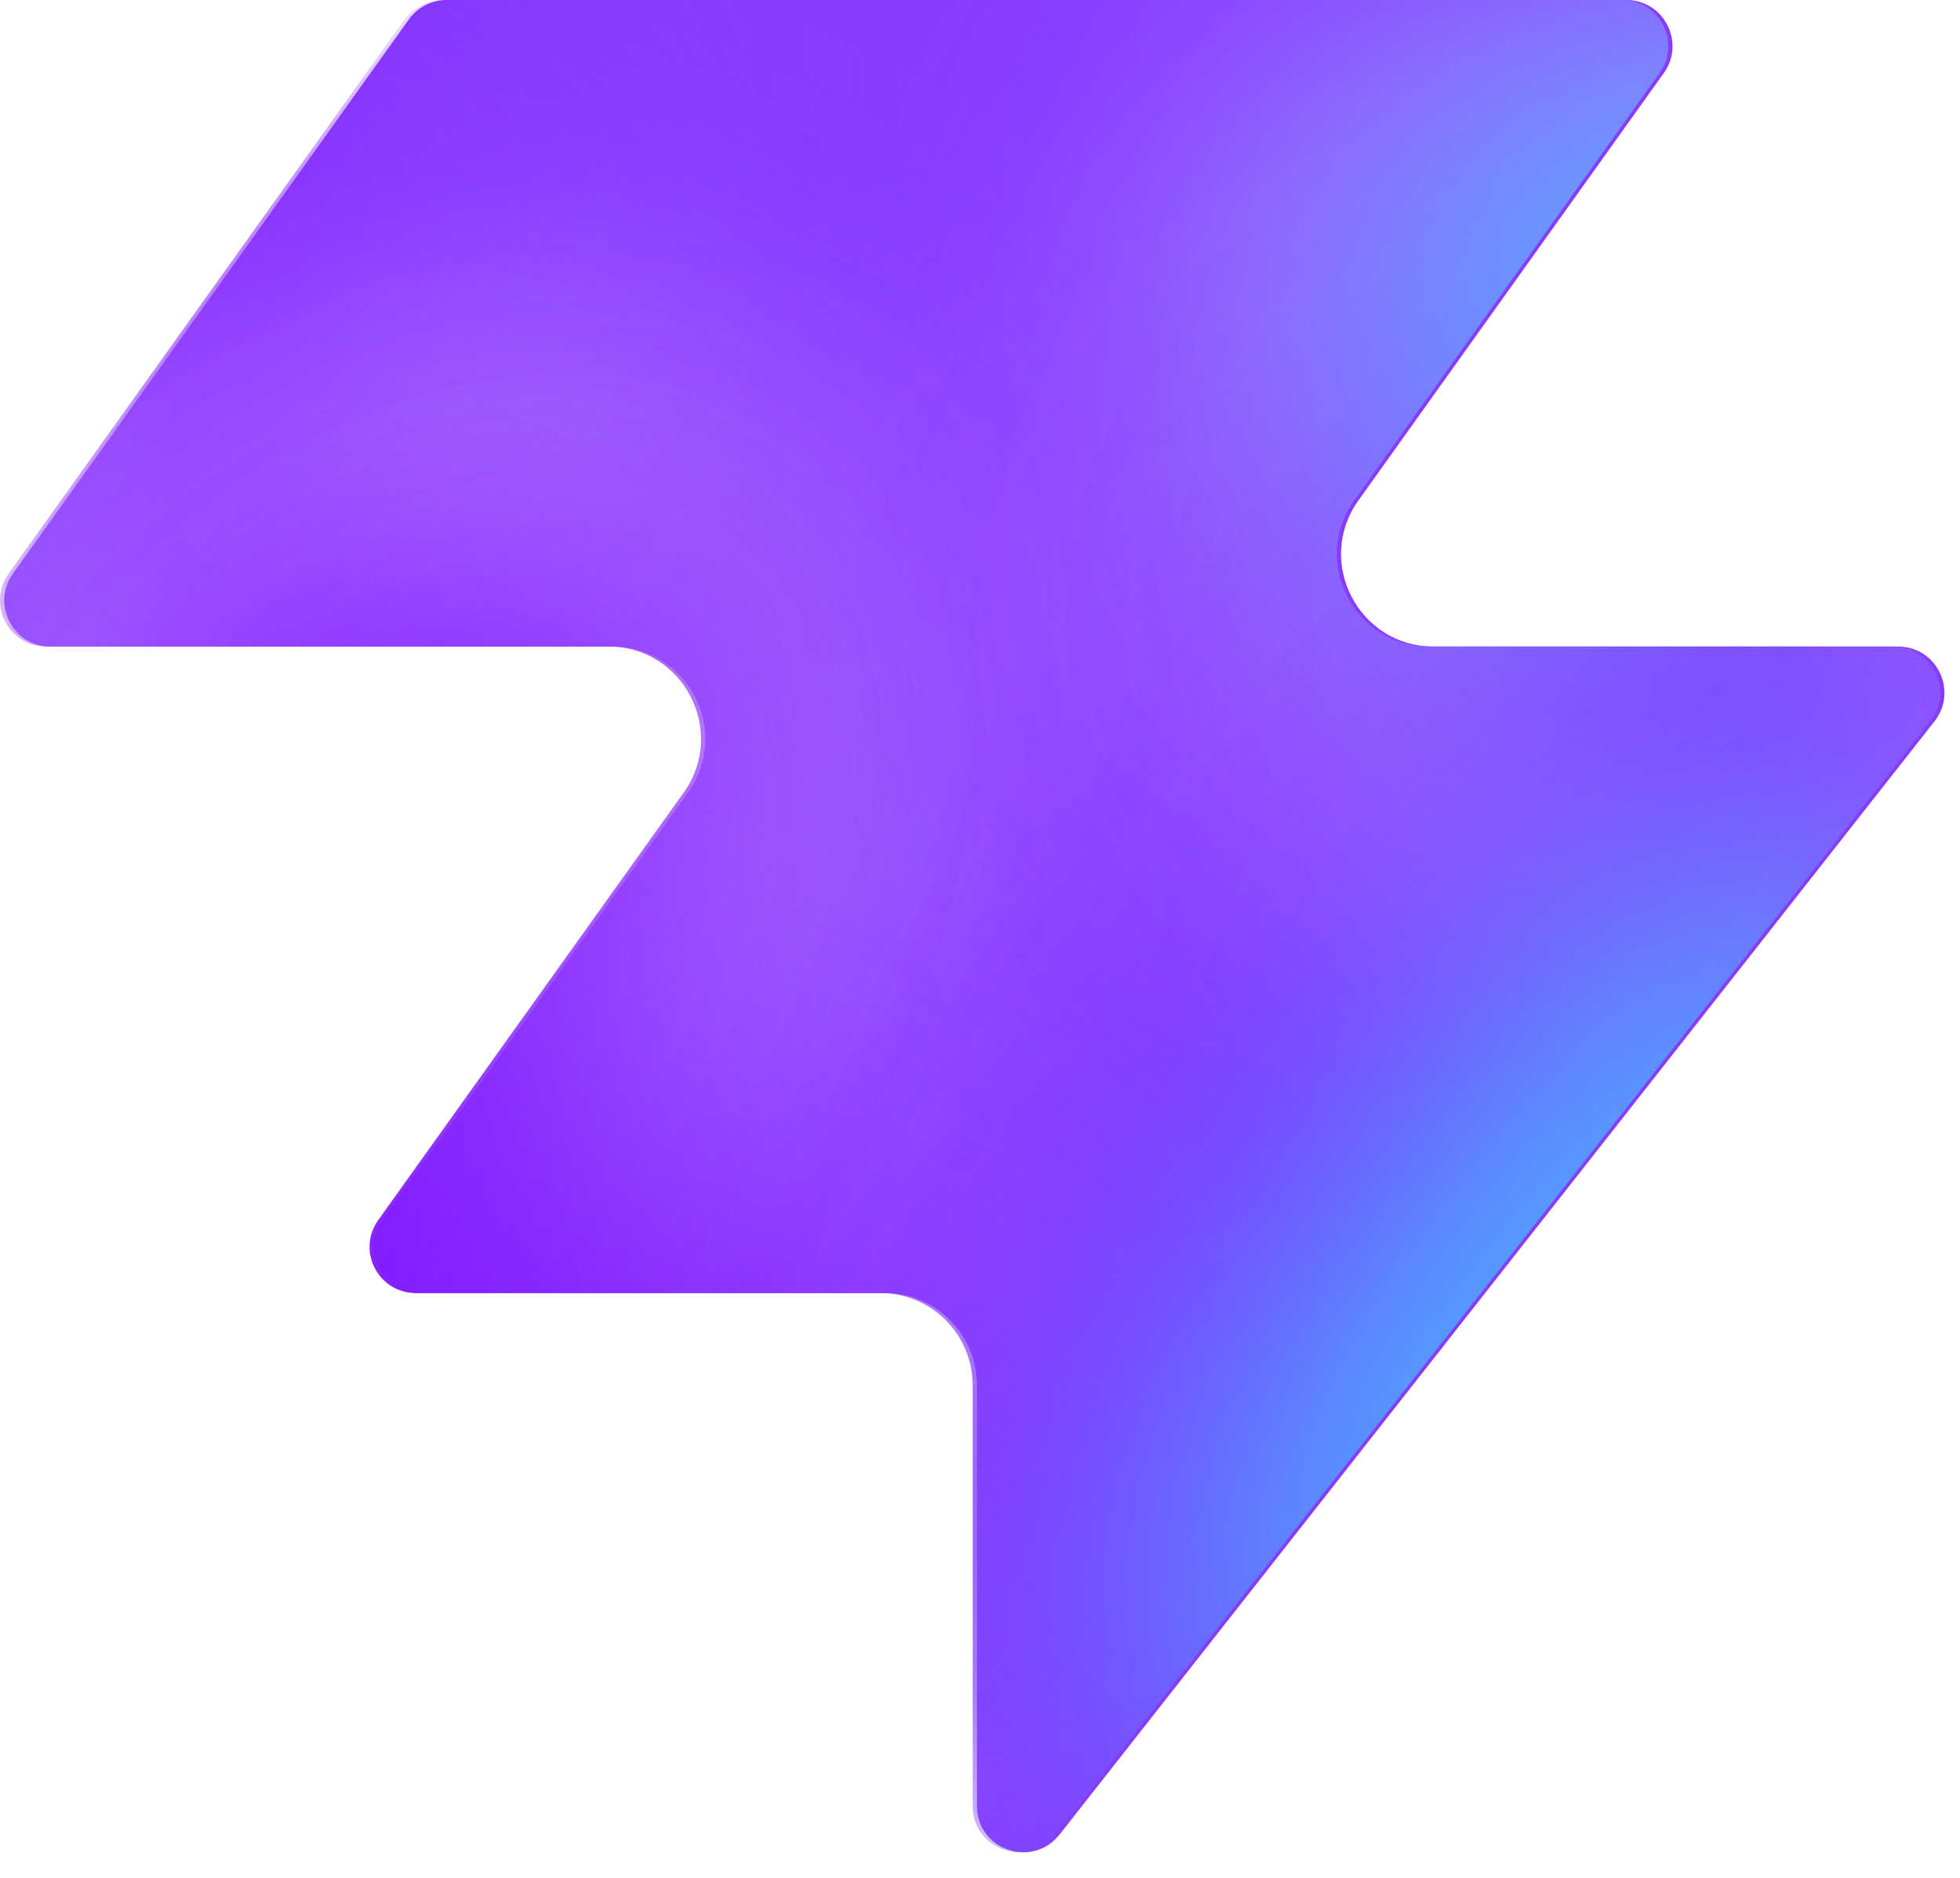
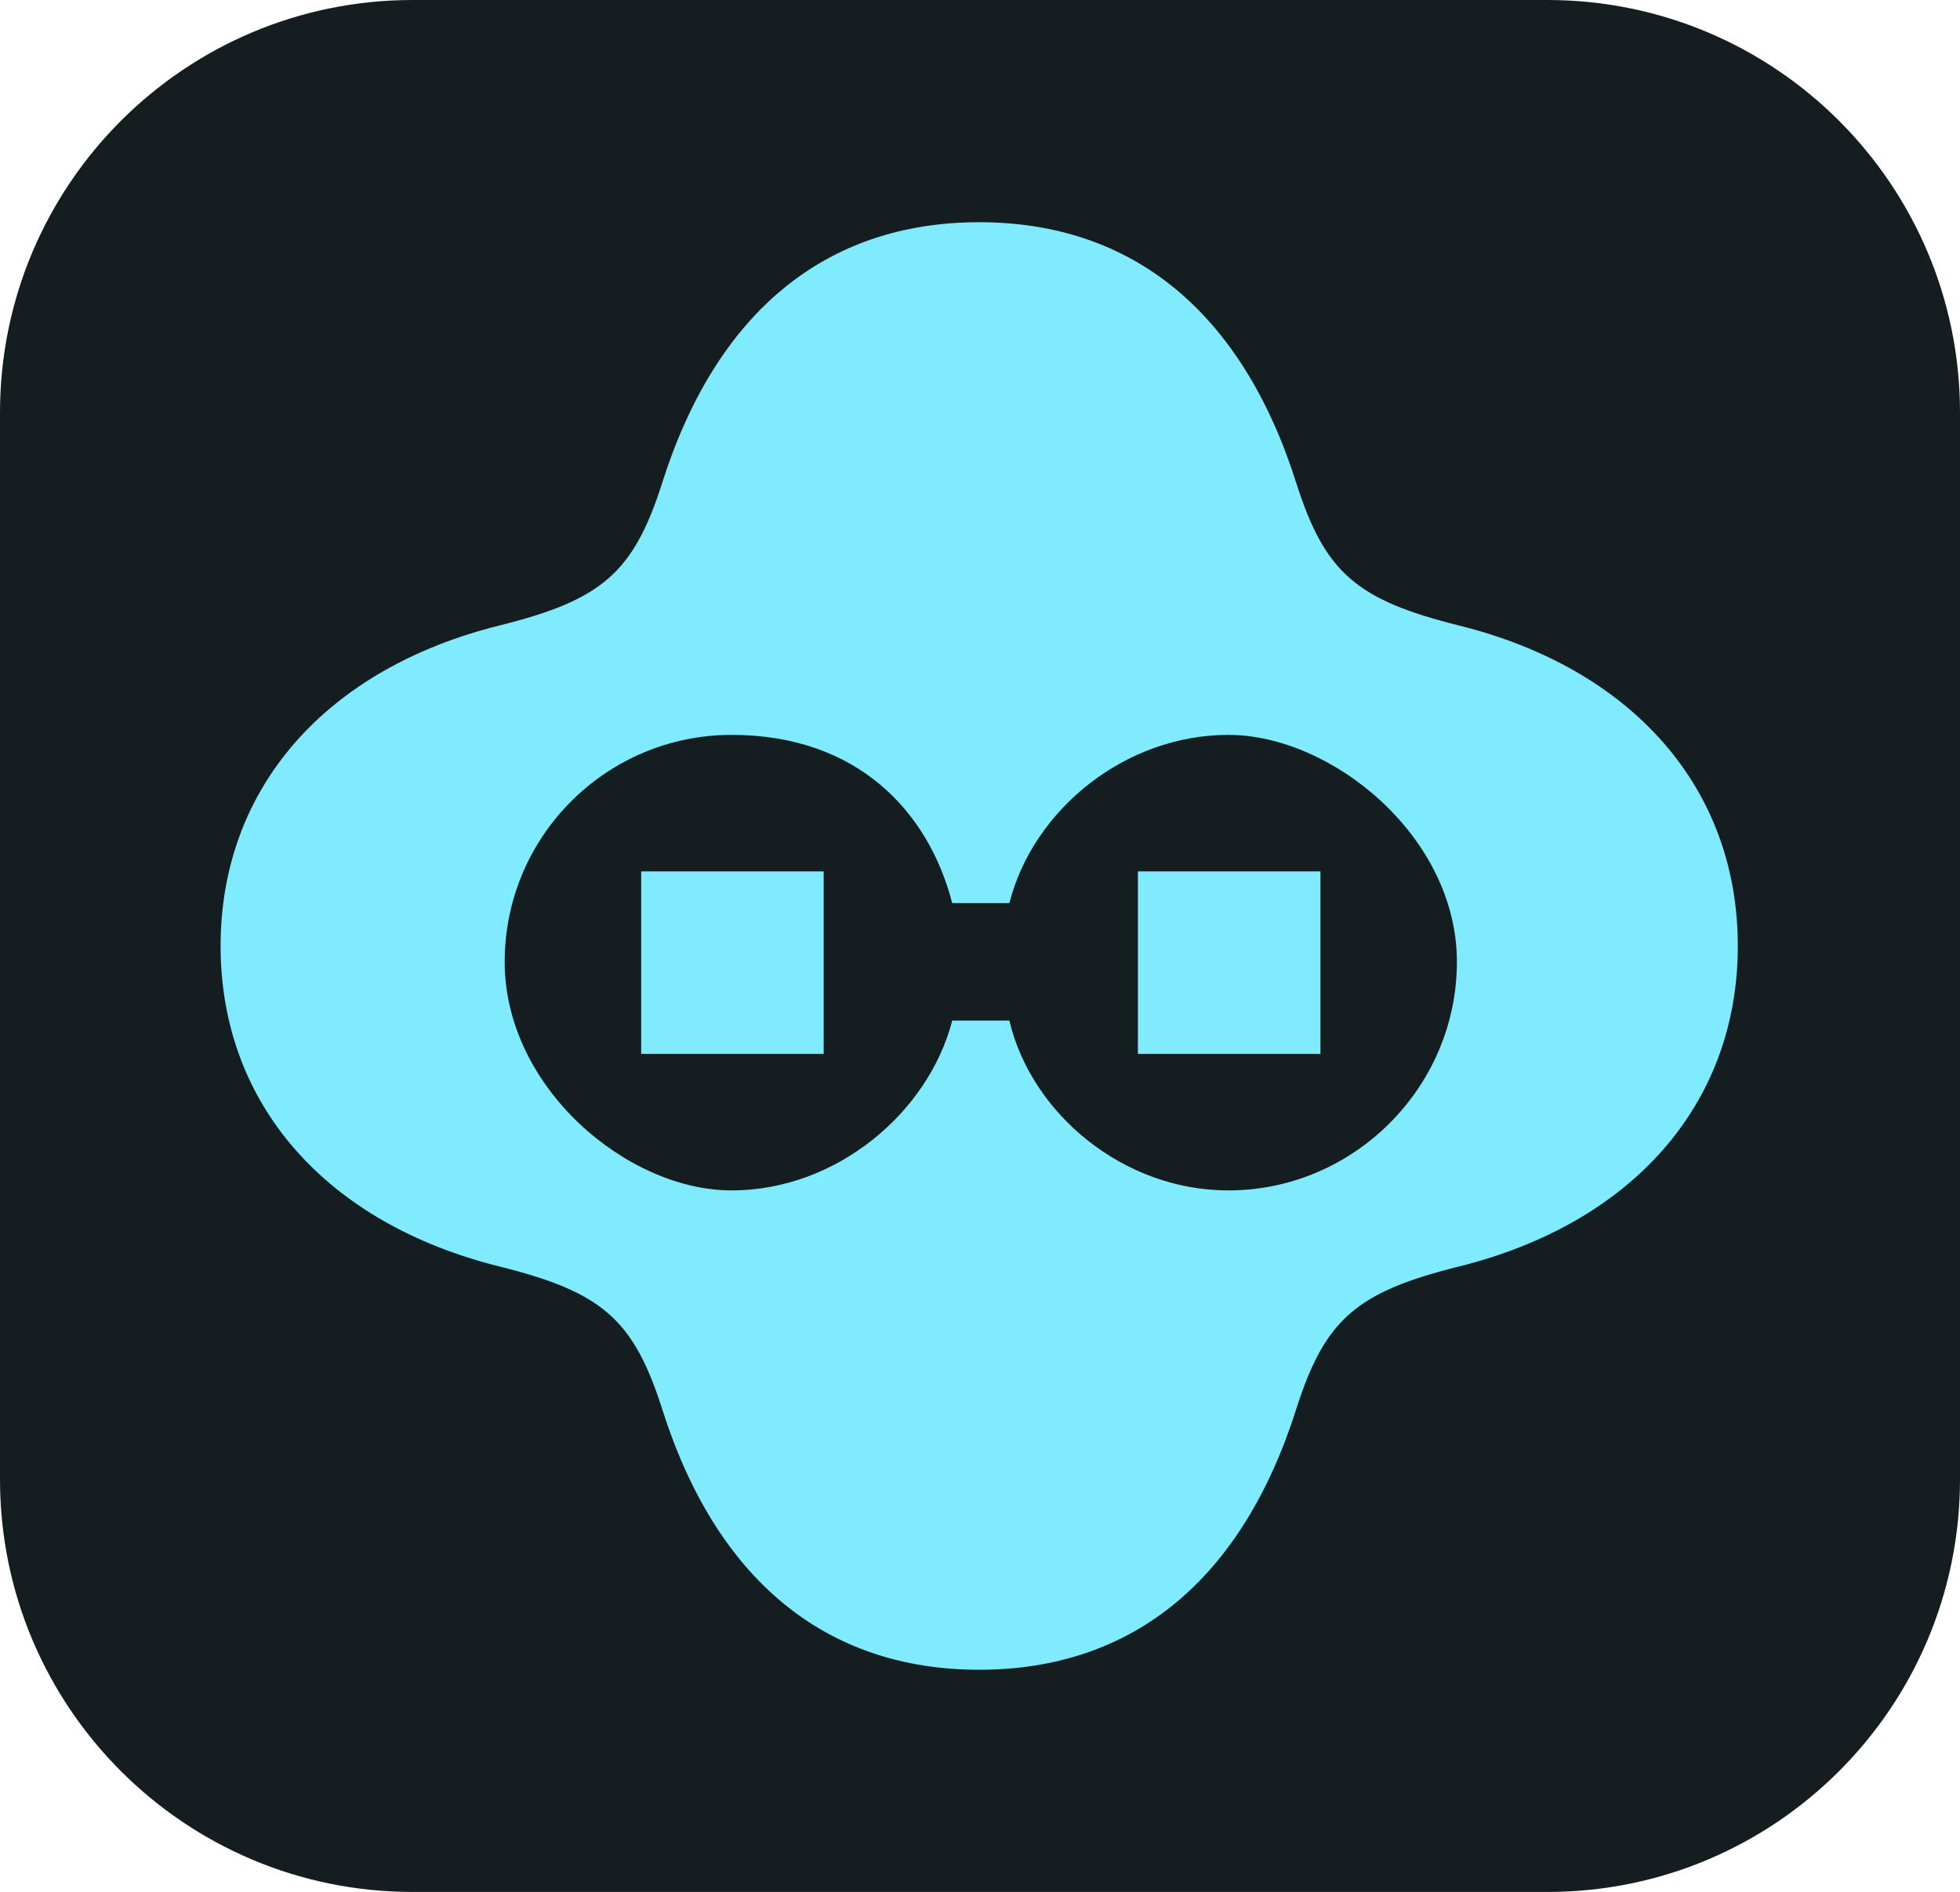
- <svg xmlns="http://www.w3.org/2000/svg" width="48" height="46" fill="none" viewBox="0 0 48 46">
-   <path fill="#863bff" d="M25.946 44.938c-.664.845-2.021.375-2.021-.698V33.937a2.26 2.26 0 0 0-2.262-2.262H10.287c-.92 0-1.456-1.04-.92-1.788l7.48-10.471c1.07-1.497 0-3.578-1.842-3.578H1.237c-.92 0-1.456-1.04-.92-1.788L10.013.474c.214-.297.556-.474.92-.474h28.894c.92 0 1.456 1.04.92 1.788l-7.48 10.471c-1.07 1.498 0 3.579 1.842 3.579h11.377c.943 0 1.473 1.088.89 1.83L25.947 44.94z" style="fill:#863bff;fill:color(display-p3 .525 .23 1);fill-opacity:1" />
-   <mask id="a" width="48" height="46" x="0" y="0" maskUnits="userSpaceOnUse" style="mask-type:alpha">
-     <path fill="#000" d="M25.842 44.938c-.664.844-2.021.375-2.021-.698V33.937a2.26 2.26 0 0 0-2.262-2.262H10.183c-.92 0-1.456-1.04-.92-1.788l7.48-10.471c1.07-1.498 0-3.579-1.842-3.579H1.133c-.92 0-1.456-1.04-.92-1.787L9.91.473c.214-.297.556-.474.92-.474h28.894c.92 0 1.456 1.04.92 1.788l-7.48 10.471c-1.07 1.498 0 3.578 1.842 3.578h11.377c.943 0 1.473 1.088.89 1.832L25.843 44.94z" style="fill:#000;fill-opacity:1" />
-   </mask>
-   <g mask="url(#a)">
-     <g filter="url(#b)">
-       <ellipse cx="5.508" cy="14.704" fill="#ede6ff" rx="5.508" ry="14.704" style="fill:#ede6ff;fill:color(display-p3 .927 .903 1);fill-opacity:1" transform="matrix(.00324 1 1 -.00324 -4.47 31.516)" />
-     </g>
-     <g filter="url(#c)">
-       <ellipse cx="10.399" cy="29.851" fill="#ede6ff" rx="10.399" ry="29.851" style="fill:#ede6ff;fill:color(display-p3 .927 .903 1);fill-opacity:1" transform="matrix(.00324 1 1 -.00324 -39.328 7.883)" />
-     </g>
-     <g filter="url(#d)">
-       <ellipse cx="5.508" cy="30.487" fill="#7e14ff" rx="5.508" ry="30.487" style="fill:#7e14ff;fill:color(display-p3 .492 .077 1);fill-opacity:1" transform="rotate(89.814 -25.913 -14.639)scale(1 -1)" />
-     </g>
-     <g filter="url(#e)">
-       <ellipse cx="5.508" cy="30.599" fill="#7e14ff" rx="5.508" ry="30.599" style="fill:#7e14ff;fill:color(display-p3 .492 .077 1);fill-opacity:1" transform="rotate(89.814 -32.644 -3.334)scale(1 -1)" />
-     </g>
-     <g filter="url(#f)">
-       <ellipse cx="5.508" cy="30.599" fill="#7e14ff" rx="5.508" ry="30.599" style="fill:#7e14ff;fill:color(display-p3 .492 .077 1);fill-opacity:1" transform="matrix(.00324 1 1 -.00324 -34.34 30.47)" />
-     </g>
-     <g filter="url(#g)">
-       <ellipse cx="14.072" cy="22.078" fill="#ede6ff" rx="14.072" ry="22.078" style="fill:#ede6ff;fill:color(display-p3 .927 .903 1);fill-opacity:1" transform="rotate(93.35 24.506 48.493)scale(-1 1)" />
-     </g>
-     <g filter="url(#h)">
-       <ellipse cx="3.47" cy="21.501" fill="#7e14ff" rx="3.47" ry="21.501" style="fill:#7e14ff;fill:color(display-p3 .492 .077 1);fill-opacity:1" transform="rotate(89.009 28.708 47.59)scale(-1 1)" />
-     </g>
-     <g filter="url(#i)">
-       <ellipse cx="3.47" cy="21.501" fill="#7e14ff" rx="3.47" ry="21.501" style="fill:#7e14ff;fill:color(display-p3 .492 .077 1);fill-opacity:1" transform="rotate(89.009 28.708 47.59)scale(-1 1)" />
-     </g>
-     <g filter="url(#j)">
-       <ellipse cx=".387" cy="8.972" fill="#7e14ff" rx="4.407" ry="29.108" style="fill:#7e14ff;fill:color(display-p3 .492 .077 1);fill-opacity:1" transform="rotate(39.51 .387 8.972)" />
-     </g>
-     <g filter="url(#k)">
-       <ellipse cx="47.523" cy="-6.092" fill="#7e14ff" rx="4.407" ry="29.108" style="fill:#7e14ff;fill:color(display-p3 .492 .077 1);fill-opacity:1" transform="rotate(37.892 47.523 -6.092)" />
-     </g>
-     <g filter="url(#l)">
-       <ellipse cx="41.412" cy="6.333" fill="#47bfff" rx="5.971" ry="9.665" style="fill:#47bfff;fill:color(display-p3 .28 .748 1);fill-opacity:1" transform="rotate(37.892 41.412 6.333)" />
-     </g>
-     <g filter="url(#m)">
-       <ellipse cx="-1.879" cy="38.332" fill="#7e14ff" rx="4.407" ry="29.108" style="fill:#7e14ff;fill:color(display-p3 .492 .077 1);fill-opacity:1" transform="rotate(37.892 -1.88 38.332)" />
-     </g>
-     <g filter="url(#n)">
-       <ellipse cx="-1.879" cy="38.332" fill="#7e14ff" rx="4.407" ry="29.108" style="fill:#7e14ff;fill:color(display-p3 .492 .077 1);fill-opacity:1" transform="rotate(37.892 -1.88 38.332)" />
-     </g>
-     <g filter="url(#o)">
-       <ellipse cx="35.651" cy="29.907" fill="#7e14ff" rx="4.407" ry="29.108" style="fill:#7e14ff;fill:color(display-p3 .492 .077 1);fill-opacity:1" transform="rotate(37.892 35.651 29.907)" />
-     </g>
-     <g filter="url(#p)">
-       <ellipse cx="38.418" cy="32.4" fill="#47bfff" rx="5.971" ry="15.297" style="fill:#47bfff;fill:color(display-p3 .28 .748 1);fill-opacity:1" transform="rotate(37.892 38.418 32.4)" />
-     </g>
+ <svg xmlns="http://www.w3.org/2000/svg" viewBox="-14 -14 123.5 119.2">
+   <rect x="-14" y="-14" width="123.5" height="119.2" rx="26" fill="#141E20" />
+   <g fill="#80eaff">
+     <path d="M77.9,25.4c-6.4-1.6-8.4-3.3-10.2-8.9C64.3,5.7,57.4,0,47.7,0s-16.6,5.7-20,16.5c-1.8,5.6-3.8,7.3-10.2,8.9C6.6,28.1-.1,35.6-.1,45.6s6.7,17.5,17.6,20.2c6.4,1.6,8.4,3.3,10.2,8.9,3.4,10.8,10.3,16.5,20,16.5s16.6-5.7,20-16.5c1.8-5.6,3.8-7.3,10.2-8.9,10.9-2.7,17.6-10.2,17.6-20.2s-6.7-17.5-17.6-20.2ZM63.4,61c-6.6,0-12.4-4.8-13.8-10.7h-3.6c-1.5,5.8-7.3,10.7-13.9,10.7s-14.3-6.5-14.3-14.4,6.4-14.3,14.3-14.3,12.4,4.8,13.9,10.6h3.6c1.5-5.9,7.3-10.6,13.8-10.6s14.4,6.4,14.4,14.3-6.5,14.4-14.4,14.4Z" />
+     <rect x="57.7" y="40.9" width="11.5" height="11.5" />
+     <rect x="26.4" y="40.9" width="11.5" height="11.5" />
  </g>
-   <defs>
-     <filter id="b" width="60.045" height="41.654" x="-19.77" y="16.149" color-interpolation-filters="sRGB" filterUnits="userSpaceOnUse">
-       <feFlood flood-opacity="0" result="BackgroundImageFix" />
-       <feBlend in="SourceGraphic" in2="BackgroundImageFix" result="shape" />
-       <feGaussianBlur result="effect1_foregroundBlur_2002_17158" stdDeviation="7.659" />
-     </filter>
-     <filter id="c" width="90.34" height="51.437" x="-54.613" y="-7.533" color-interpolation-filters="sRGB" filterUnits="userSpaceOnUse">
-       <feFlood flood-opacity="0" result="BackgroundImageFix" />
-       <feBlend in="SourceGraphic" in2="BackgroundImageFix" result="shape" />
-       <feGaussianBlur result="effect1_foregroundBlur_2002_17158" stdDeviation="7.659" />
-     </filter>
-     <filter id="d" width="79.355" height="29.4" x="-49.64" y="2.03" color-interpolation-filters="sRGB" filterUnits="userSpaceOnUse">
-       <feFlood flood-opacity="0" result="BackgroundImageFix" />
-       <feBlend in="SourceGraphic" in2="BackgroundImageFix" result="shape" />
-       <feGaussianBlur result="effect1_foregroundBlur_2002_17158" stdDeviation="4.596" />
-     </filter>
-     <filter id="e" width="79.579" height="29.4" x="-45.045" y="20.029" color-interpolation-filters="sRGB" filterUnits="userSpaceOnUse">
-       <feFlood flood-opacity="0" result="BackgroundImageFix" />
-       <feBlend in="SourceGraphic" in2="BackgroundImageFix" result="shape" />
-       <feGaussianBlur result="effect1_foregroundBlur_2002_17158" stdDeviation="4.596" />
-     </filter>
-     <filter id="f" width="79.579" height="29.4" x="-43.513" y="21.178" color-interpolation-filters="sRGB" filterUnits="userSpaceOnUse">
-       <feFlood flood-opacity="0" result="BackgroundImageFix" />
-       <feBlend in="SourceGraphic" in2="BackgroundImageFix" result="shape" />
-       <feGaussianBlur result="effect1_foregroundBlur_2002_17158" stdDeviation="4.596" />
-     </filter>
-     <filter id="g" width="74.749" height="58.852" x="15.756" y="-17.901" color-interpolation-filters="sRGB" filterUnits="userSpaceOnUse">
-       <feFlood flood-opacity="0" result="BackgroundImageFix" />
-       <feBlend in="SourceGraphic" in2="BackgroundImageFix" result="shape" />
-       <feGaussianBlur result="effect1_foregroundBlur_2002_17158" stdDeviation="7.659" />
-     </filter>
-     <filter id="h" width="61.377" height="25.362" x="23.548" y="2.284" color-interpolation-filters="sRGB" filterUnits="userSpaceOnUse">
-       <feFlood flood-opacity="0" result="BackgroundImageFix" />
-       <feBlend in="SourceGraphic" in2="BackgroundImageFix" result="shape" />
-       <feGaussianBlur result="effect1_foregroundBlur_2002_17158" stdDeviation="4.596" />
-     </filter>
-     <filter id="i" width="61.377" height="25.362" x="23.548" y="2.284" color-interpolation-filters="sRGB" filterUnits="userSpaceOnUse">
-       <feFlood flood-opacity="0" result="BackgroundImageFix" />
-       <feBlend in="SourceGraphic" in2="BackgroundImageFix" result="shape" />
-       <feGaussianBlur result="effect1_foregroundBlur_2002_17158" stdDeviation="4.596" />
-     </filter>
-     <filter id="j" width="56.045" height="63.649" x="-27.636" y="-22.853" color-interpolation-filters="sRGB" filterUnits="userSpaceOnUse">
-       <feFlood flood-opacity="0" result="BackgroundImageFix" />
-       <feBlend in="SourceGraphic" in2="BackgroundImageFix" result="shape" />
-       <feGaussianBlur result="effect1_foregroundBlur_2002_17158" stdDeviation="4.596" />
-     </filter>
-     <filter id="k" width="54.814" height="64.646" x="20.116" y="-38.415" color-interpolation-filters="sRGB" filterUnits="userSpaceOnUse">
-       <feFlood flood-opacity="0" result="BackgroundImageFix" />
-       <feBlend in="SourceGraphic" in2="BackgroundImageFix" result="shape" />
-       <feGaussianBlur result="effect1_foregroundBlur_2002_17158" stdDeviation="4.596" />
-     </filter>
-     <filter id="l" width="33.541" height="35.313" x="24.641" y="-11.323" color-interpolation-filters="sRGB" filterUnits="userSpaceOnUse">
-       <feFlood flood-opacity="0" result="BackgroundImageFix" />
-       <feBlend in="SourceGraphic" in2="BackgroundImageFix" result="shape" />
-       <feGaussianBlur result="effect1_foregroundBlur_2002_17158" stdDeviation="4.596" />
-     </filter>
-     <filter id="m" width="54.814" height="64.646" x="-29.286" y="6.009" color-interpolation-filters="sRGB" filterUnits="userSpaceOnUse">
-       <feFlood flood-opacity="0" result="BackgroundImageFix" />
-       <feBlend in="SourceGraphic" in2="BackgroundImageFix" result="shape" />
-       <feGaussianBlur result="effect1_foregroundBlur_2002_17158" stdDeviation="4.596" />
-     </filter>
-     <filter id="n" width="54.814" height="64.646" x="-29.286" y="6.009" color-interpolation-filters="sRGB" filterUnits="userSpaceOnUse">
-       <feFlood flood-opacity="0" result="BackgroundImageFix" />
-       <feBlend in="SourceGraphic" in2="BackgroundImageFix" result="shape" />
-       <feGaussianBlur result="effect1_foregroundBlur_2002_17158" stdDeviation="4.596" />
-     </filter>
-     <filter id="o" width="54.814" height="64.646" x="8.244" y="-2.416" color-interpolation-filters="sRGB" filterUnits="userSpaceOnUse">
-       <feFlood flood-opacity="0" result="BackgroundImageFix" />
-       <feBlend in="SourceGraphic" in2="BackgroundImageFix" result="shape" />
-       <feGaussianBlur result="effect1_foregroundBlur_2002_17158" stdDeviation="4.596" />
-     </filter>
-     <filter id="p" width="39.409" height="43.623" x="18.713" y="10.588" color-interpolation-filters="sRGB" filterUnits="userSpaceOnUse">
-       <feFlood flood-opacity="0" result="BackgroundImageFix" />
-       <feBlend in="SourceGraphic" in2="BackgroundImageFix" result="shape" />
-       <feGaussianBlur result="effect1_foregroundBlur_2002_17158" stdDeviation="4.596" />
-     </filter>
-   </defs>
</svg>
